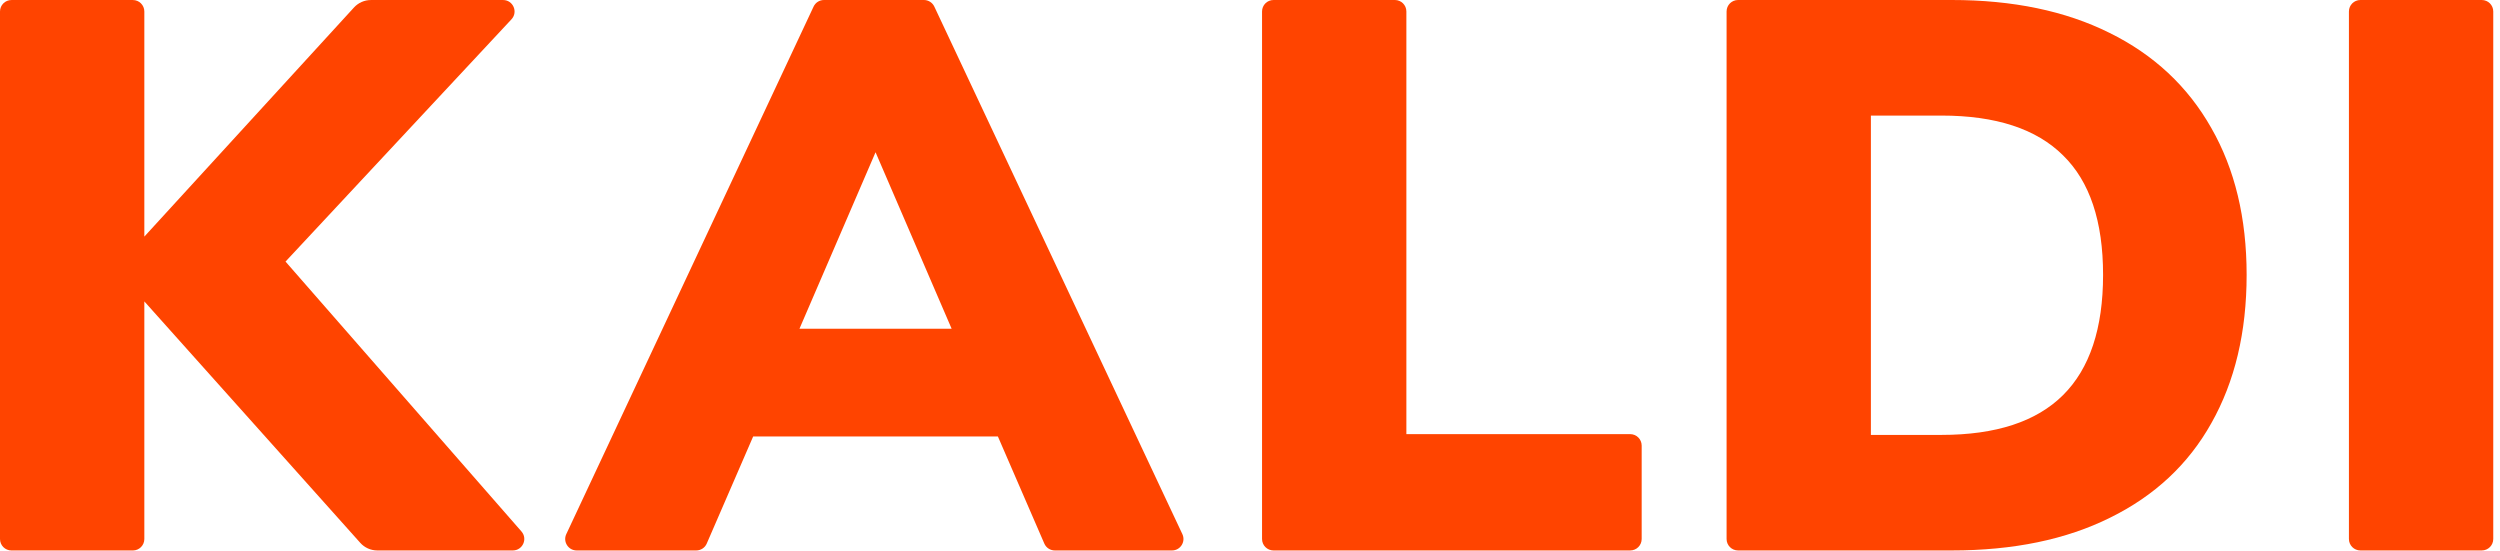
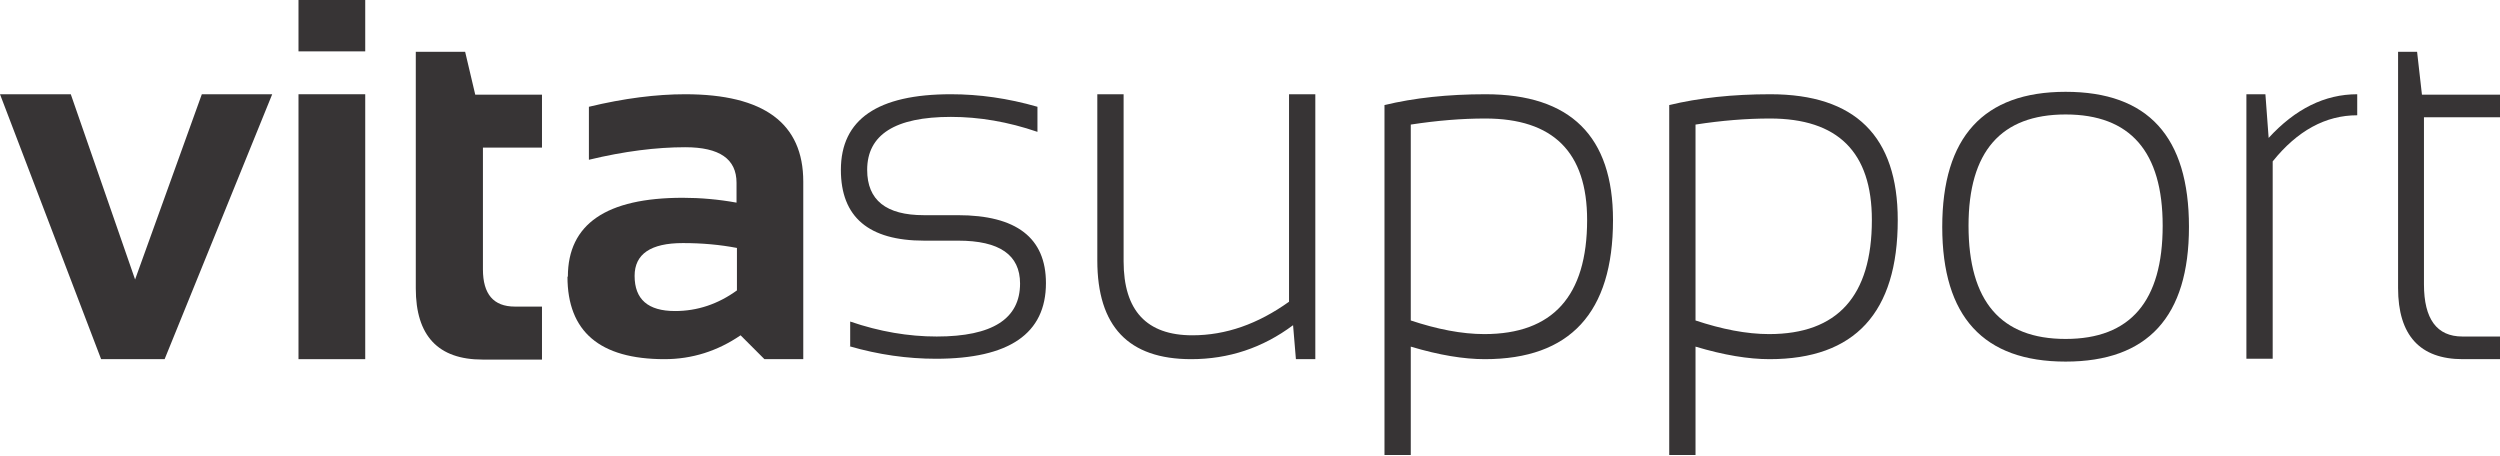
- <svg xmlns="http://www.w3.org/2000/svg" xmlns:xlink="http://www.w3.org/1999/xlink" viewBox="0 0 109 24">
-   <g transform="translate(-1470)">
-     <g style="mix-blend-mode:normal" transform="translate(1470)" fill="#f40">
-       <use xlink:href="#b" style="mix-blend-mode:normal" />
-       <use xlink:href="#c" style="mix-blend-mode:normal" />
-       <use xlink:href="#d" style="mix-blend-mode:normal" />
-       <use xlink:href="#e" style="mix-blend-mode:normal" />
-       <use xlink:href="#f" style="mix-blend-mode:normal" />
-     </g>
+ <svg xmlns="http://www.w3.org/2000/svg" xml:space="preserve" width="6.181in" height="1.125in" version="1.1" style="shape-rendering:geometricPrecision; text-rendering:geometricPrecision; image-rendering:optimizeQuality; fill-rule:evenodd; clip-rule:evenodd" viewBox="0 0 6181 1125">
+   <defs>
+     <style type="text/css">
+    
+     .fil0 {fill:#373435;fill-rule:nonzero}
+    
+   </style>
+   </defs>
+   <g id="Layer_x0020_1">
+     <polygon class="fil0" points="0,233 175,233 334,691 499,233 673,233 407,888 250,888 " />
+     <path class="fil0" d="M903 233l0 655 -165 0 0 -655 165 0zm0 -236l-165 0 0 130 165 0 0 -130z" />
+     <path class="fil0" d="M1028 128l122 0 25 106 165 0 0 131 -146 0 0 301c0,61 26,92 79,92l67 0 0 131 -147 0c-110,0 -165,-59 -165,-176l0 -584z" />
+     <path class="fil0" d="M1688 601c-79,0 -119,27 -119,81 0,58 33,87 100,87 55,0 106,-17 153,-51l0 -105c-42,-8 -86,-12 -133,-12zm-284 83c0,-130 95,-195 284,-195 44,0 89,4 133,12l0 -49c0,-59 -42,-88 -127,-88 -71,0 -151,10 -238,31l0 -131c87,-21 167,-31 238,-31 195,0 292,72 292,216l0 439 -96 0 -59 -59c-57,39 -120,59 -188,59 -160,0 -240,-68 -240,-204z" />
+     <path class="fil0" d="M2102 857l0 -62c73,25 144,37 214,37 138,0 206,-44 206,-131 0,-71 -51,-106 -153,-106l-84 0c-137,0 -206,-58 -206,-175 0,-125 91,-187 272,-187 70,0 141,10 214,31l0 62c-73,-25 -144,-37 -214,-37 -138,0 -207,44 -207,131 0,75 47,112 140,112l84 0c145,0 218,56 218,168 0,125 -91,187 -272,187 -70,0 -142,-10 -214,-31z" />
+     <path class="fil0" d="M3252 233l0 655 -48 0 -7 -84c-75,56 -159,84 -252,84 -155,0 -232,-81 -232,-244l0 -411 65 0 0 413c0,122 57,183 170,183 83,0 162,-28 239,-83l0 -513 65 0z" />
+     <path class="fil0" d="M3487 792c66,22 127,34 183,34 169,0 254,-94 254,-282 0,-168 -84,-251 -252,-251 -58,0 -119,5 -184,15l0 485zm-65 -532c74,-18 158,-27 251,-27 210,0 315,104 315,311 0,229 -106,344 -317,344 -52,0 -113,-10 -183,-31l0 268 -65 0 0 -865z" />
+     <path class="fil0" d="M4191 792c66,22 127,34 183,34 169,0 254,-94 254,-282 0,-168 -84,-251 -252,-251 -58,0 -120,5 -184,15l0 485zm-65 -532c74,-18 158,-27 251,-27 210,0 315,104 315,311 0,229 -106,344 -317,344 -52,0 -113,-10 -183,-31l0 268 -65 0 0 -865z" />
+     <path class="fil0" d="M5107 838c160,0 240,-93 240,-280 0,-183 -80,-275 -240,-275 -160,0 -240,92 -240,275 0,187 80,280 240,280zm-305 -277c0,-222 102,-334 305,-334 204,0 305,111 305,334 0,222 -102,333 -305,333 -203,0 -305,-111 -305,-333z" />
+     <path class="fil0" d="M5554 888l0 -655 47 0 8 108c66,-72 139,-108 219,-108l0 52c-78,0 -148,38 -209,114l0 488 -65 0z" />
+     <path class="fil0" d="M5930 128l46 0 12 106 196 0 0 56 -191 0 0 413c0,86 32,129 95,129l96 0 0 56 -95 0c-106,0 -160,-59 -160,-176l0 -584z" />
  </g>
-   <defs>
-     <path id="b" d="M22.735 23.171c.283.323.053.829-.376.829h-5.907c-.285 0-.556-.121-.745-.333l-9.414-10.526v10.36c0 .276-.224.5-.5.5h-5.293c-.276 0-.5-.224-.5-.5v-23c0-.276.224-.5.5-.5h5.293c.276 0 .5.224.5.5v9.815l9.141-9.99c.19-.207.457-.325.738-.325h5.762c.437 0 .664.521.366.841l-9.851 10.563 10.287 11.767z" />
-     <path id="c" d="M45.991 24c-.199 0-.38-.118-.459-.301l-2.024-4.669h-10.67l-2.024 4.669c-.079.183-.259.301-.459.301h-5.212c-.366 0-.608-.381-.453-.712l10.782-23c.082-.176.259-.288.453-.288h4.358c.194 0 .37.112.453.287l10.815 23c.156.332-.086.713-.452.713h-5.108zm-11.135-9.668h6.635l-3.317-7.694-3.317 7.694z" />
-     <path id="d" d="M55.525 24c-.276 0-.5-.224-.5-.5v-23c0-.276.224-.5.5-.5h5.293c.276 0 .5.224.5.5v18.428h9.759c.276 0 .5.224.5.5v4.072c0 .276-.224.5-.5.5h-15.552z" />
-     <path id="e" d="M75.279.5c0-.276.224-.5.5-.5h9.315c2.667 0 4.959.477 6.874 1.43 1.938.953 3.42 2.338 4.446 4.153 1.026 1.793 1.539 3.926 1.539 6.4 0 2.496-.513 4.652-1.539 6.468-1.003 1.793-2.474 3.166-4.412 4.119-1.915.953-4.218 1.43-6.908 1.43h-9.315c-.276 0-.5-.224-.5-.5v-23zm9.37 18.462c2.371 0 4.138-.579 5.301-1.736 1.163-1.157 1.744-2.905 1.744-5.242 0-2.338-.581-4.074-1.744-5.209-1.163-1.157-2.93-1.736-5.301-1.736h-3.078v13.923h3.078z" />
-     <path id="f" d="M102.913 24c-.276 0-.5-.224-.5-.5v-23c0-.276.224-.5.5-.5h5.293c.276 0 .5.224.5.5v23c0 .276-.224.5-.5.5h-5.293z" />
-   </defs>
</svg>
